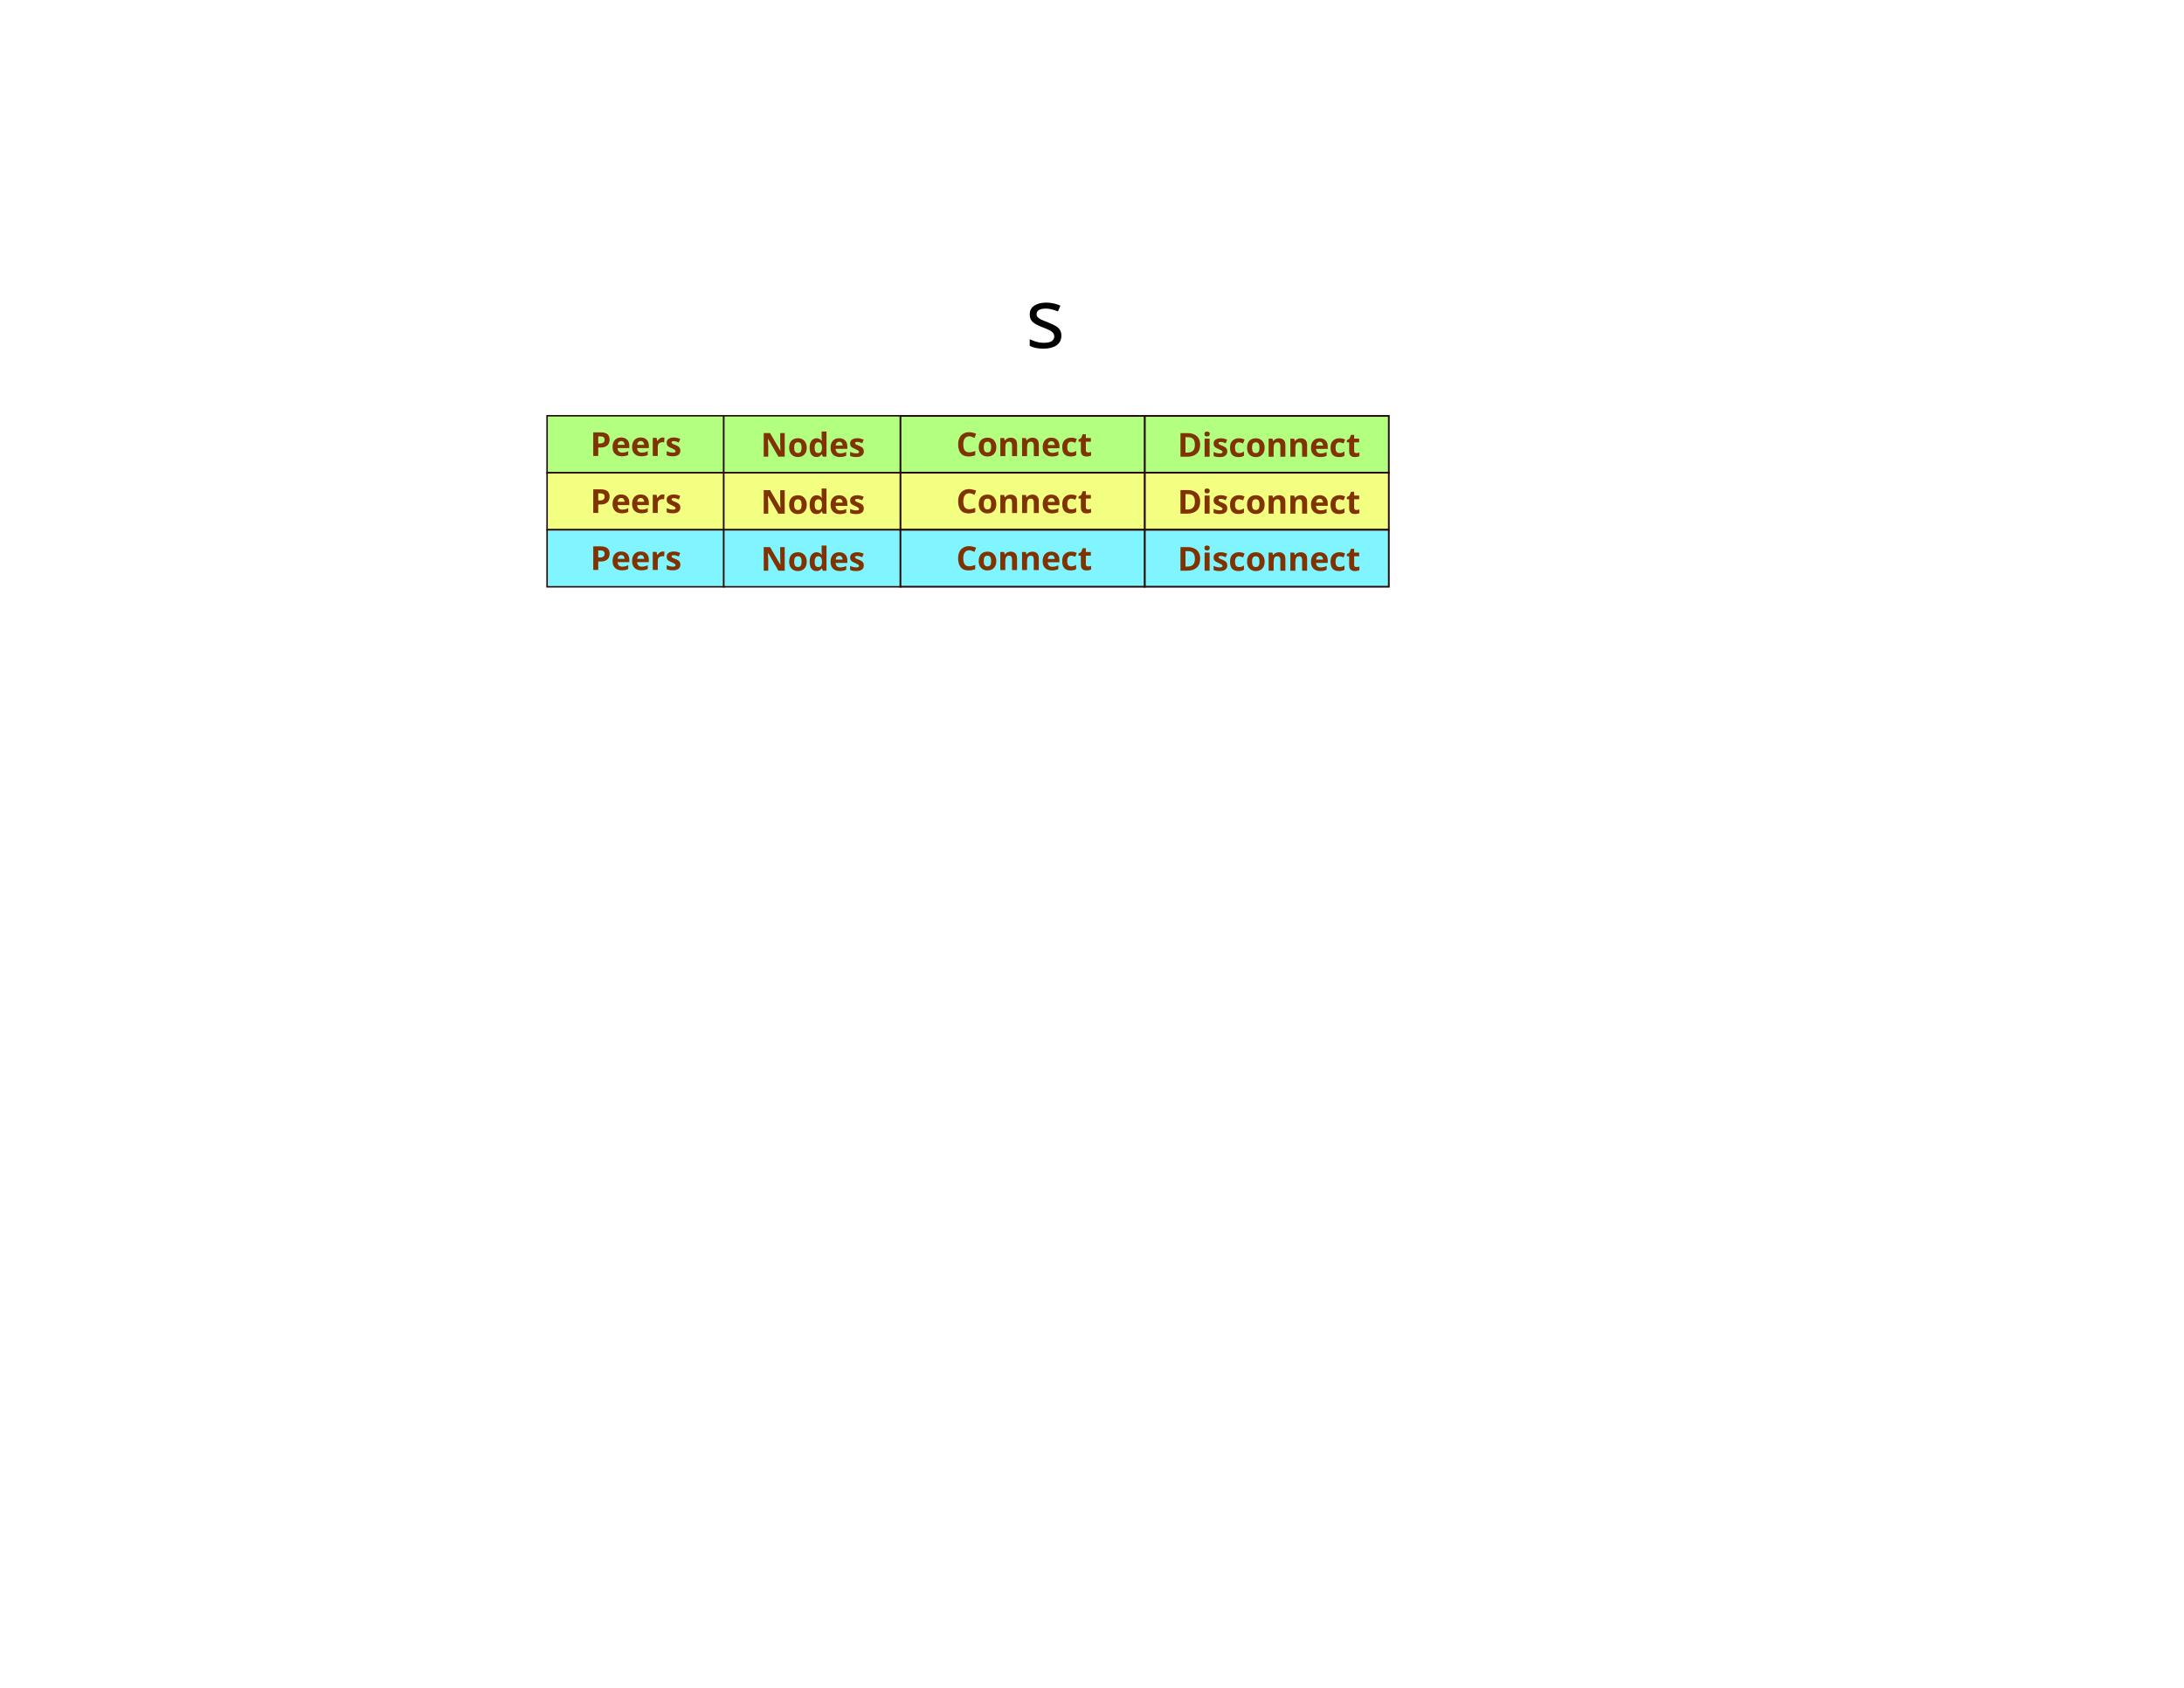
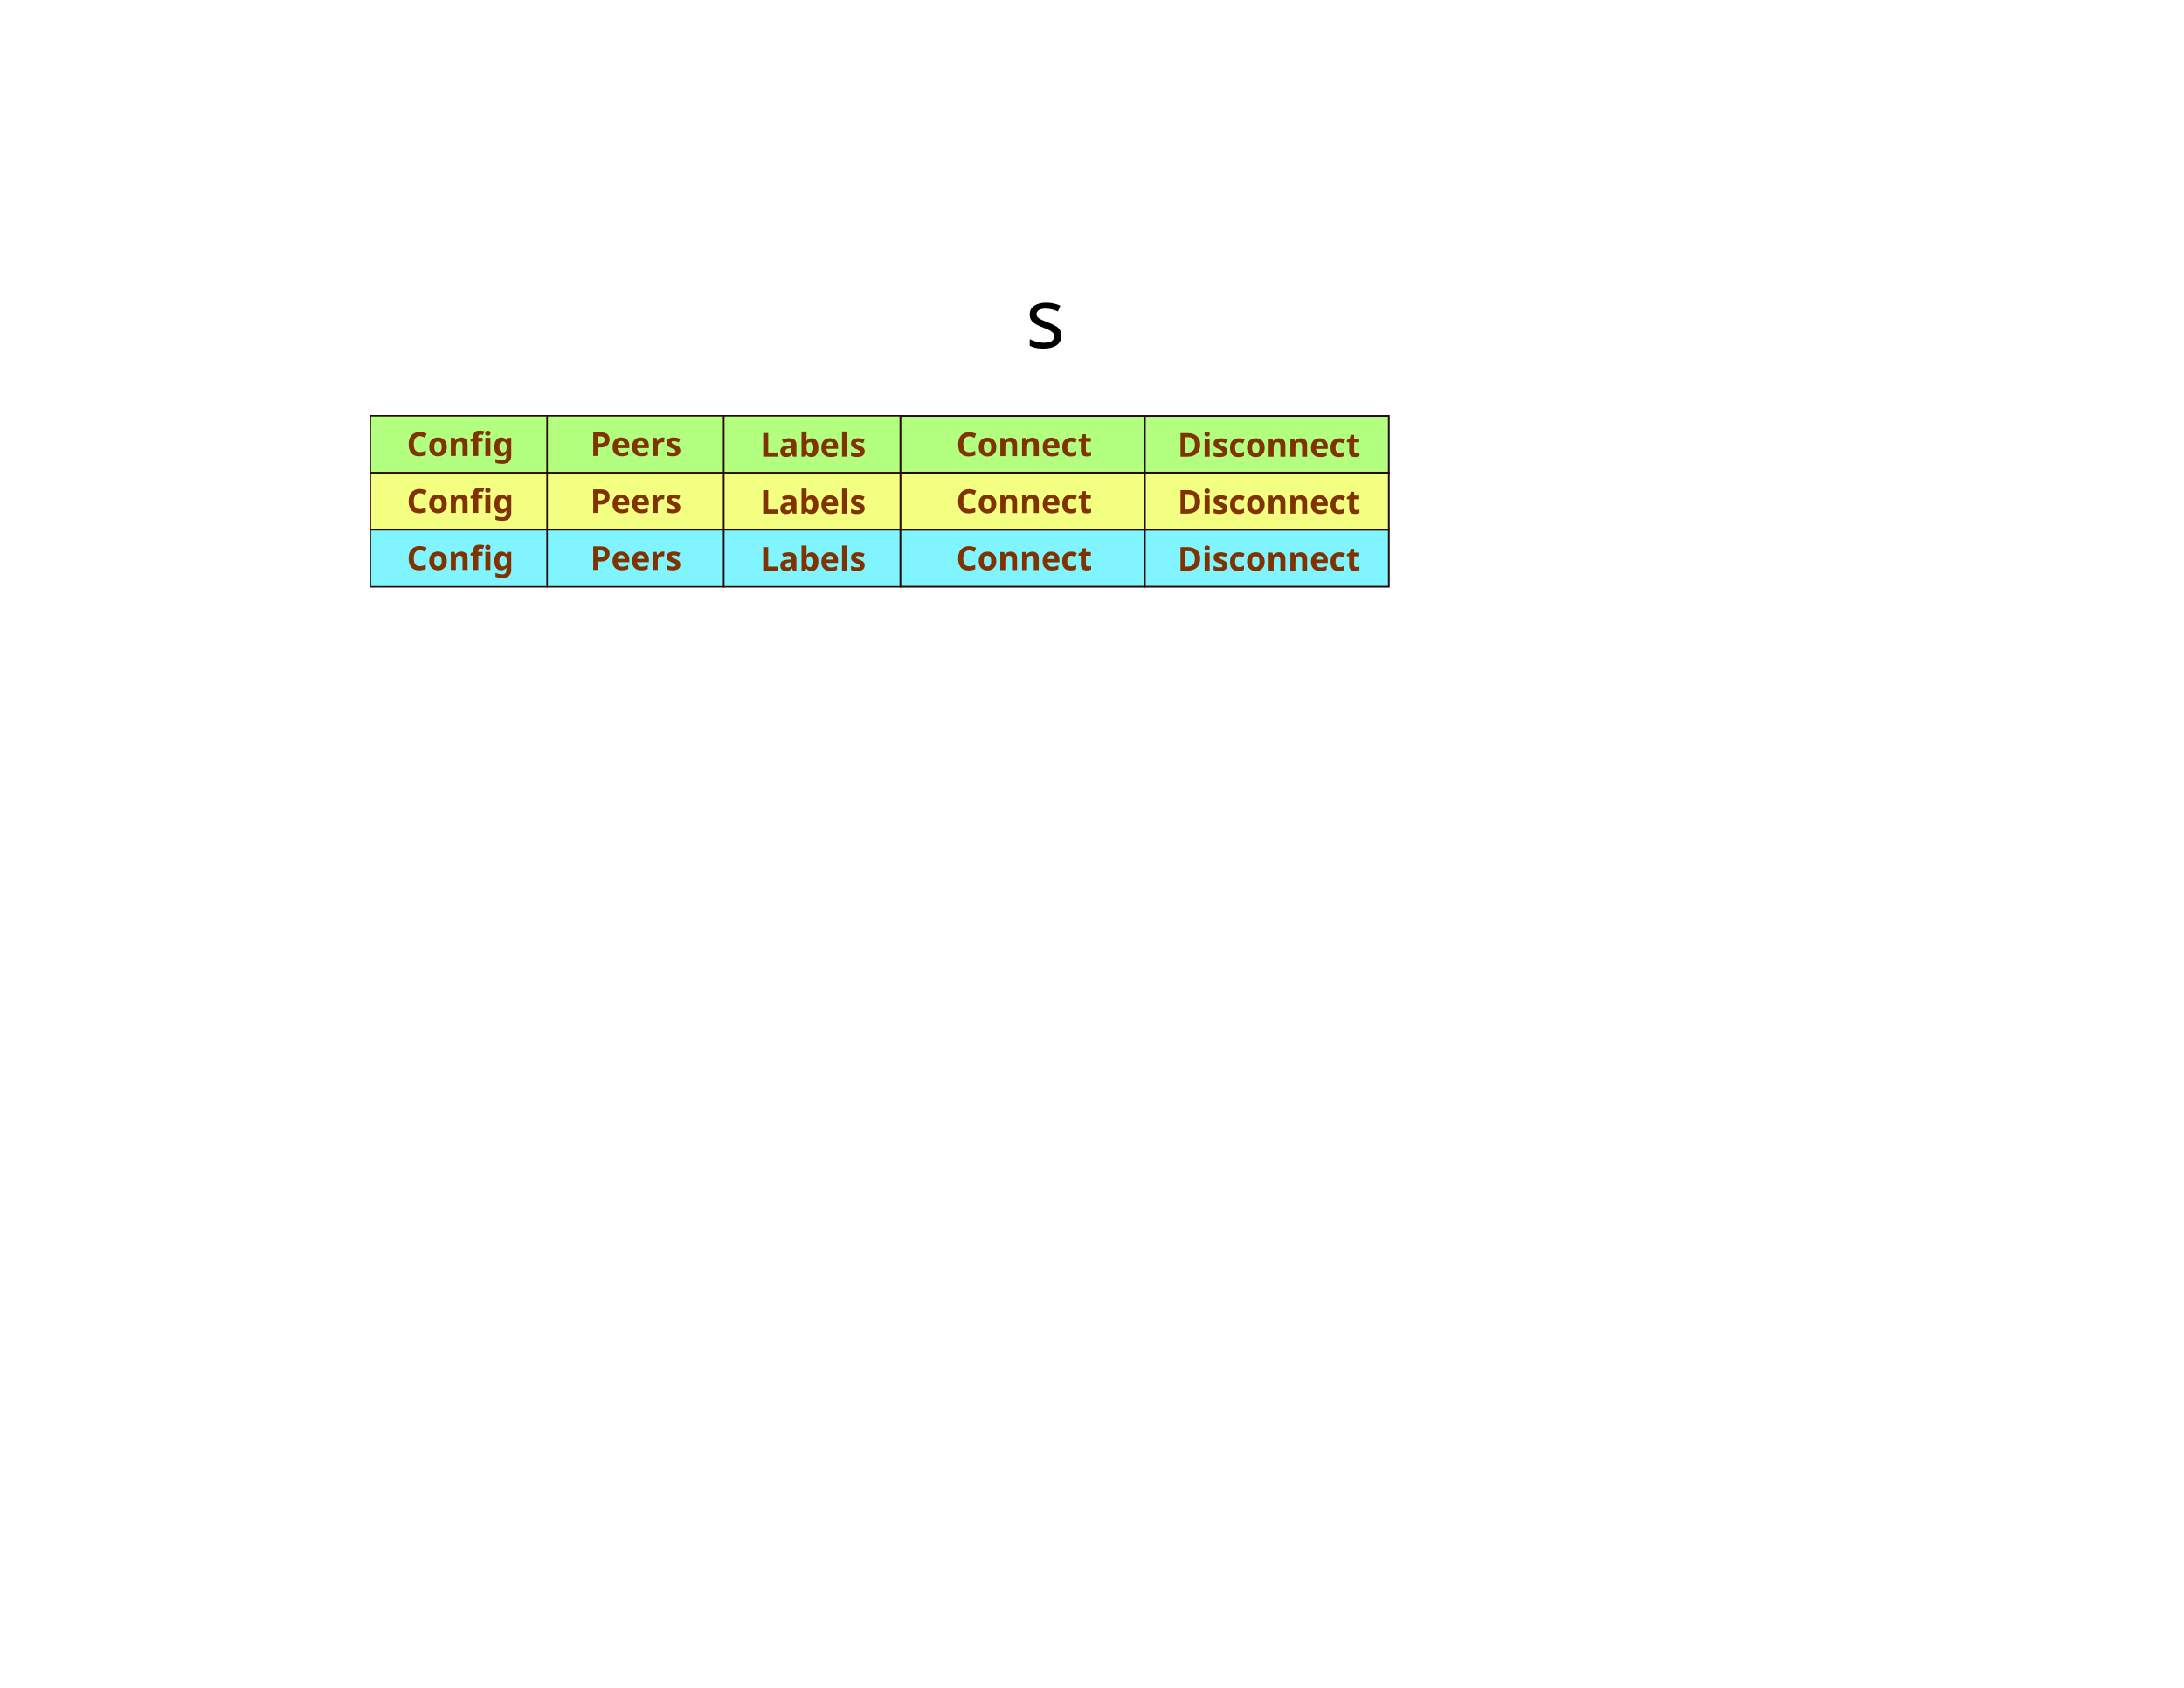
<svg xmlns="http://www.w3.org/2000/svg" width="11in" height="8.5in" viewBox="0 0 279.4 215.9" version="1.1" id="svg8">
  <defs id="defs2" />
  <g id="layer1">
    <rect style="fill:#b3ff80;stroke:#280b0b;stroke-width:0.191" id="rect957" width="22.606" height="7.293" x="69.988" y="53.182" />
    <text xml:space="preserve" style="font-style:normal;font-weight:normal;font-size:4.233px;line-height:1.25;font-family:sans-serif;fill:#803300;fill-opacity:1;stroke:none;stroke-width:0.265" x="75.52" y="58.319" id="text961">
      <tspan id="tspan959" x="75.52" y="58.319" style="font-style:normal;font-variant:normal;font-weight:bold;font-stretch:normal;font-size:4.233px;font-family:'Droid Sans';-inkscape-font-specification:'Droid Sans Bold';fill:#803300;stroke-width:0.265">Peers</tspan>
    </text>
    <rect style="fill:#f2ff80;stroke:#280b0b;stroke-width:0.191;fill-opacity:1" id="rect963" width="22.606" height="7.293" x="69.988" y="60.475" />
    <text xml:space="preserve" style="font-style:normal;font-weight:normal;font-size:4.233px;line-height:1.25;font-family:sans-serif;fill:#803300;fill-opacity:1;stroke:none;stroke-width:0.265" x="75.52" y="65.612" id="text967">
      <tspan id="tspan965" x="75.52" y="65.612" style="font-style:normal;font-variant:normal;font-weight:bold;font-stretch:normal;font-size:4.233px;font-family:'Droid Sans';-inkscape-font-specification:'Droid Sans Bold';fill:#803300;stroke-width:0.265">Peers</tspan>
    </text>
    <rect style="fill:#80f5ff;stroke:#280b0b;stroke-width:0.191;fill-opacity:1" id="rect969" width="22.606" height="7.293" x="69.988" y="67.768" />
    <text xml:space="preserve" style="font-style:normal;font-weight:normal;font-size:4.233px;line-height:1.25;font-family:sans-serif;fill:#803300;fill-opacity:1;stroke:none;stroke-width:0.265" x="75.52" y="72.905" id="text973">
      <tspan id="tspan971" x="75.52" y="72.905" style="font-style:normal;font-variant:normal;font-weight:bold;font-stretch:normal;font-size:4.233px;font-family:'Droid Sans';-inkscape-font-specification:'Droid Sans Bold';fill:#803300;stroke-width:0.265">Peers</tspan>
    </text>
    <rect style="fill:#b3ff80;stroke:#280b0b;stroke-width:0.191" id="rect839" width="22.606" height="7.293" x="92.594" y="53.182" />
-     <text xml:space="preserve" style="font-style:normal;font-weight:normal;font-size:4.233px;line-height:1.25;font-family:sans-serif;fill:#803300;fill-opacity:1;stroke:none;stroke-width:0.265" x="97.329" y="58.416" id="text843">
-       <tspan id="tspan841" x="97.329" y="58.416" style="font-style:normal;font-variant:normal;font-weight:bold;font-stretch:normal;font-size:4.233px;font-family:'Droid Sans';-inkscape-font-specification:'Droid Sans Bold';fill:#803300;stroke-width:0.265">Nodes</tspan>
+     <text xml:space="preserve" style="font-style:normal;font-weight:normal;font-size:4.233px;line-height:1.25;font-family:sans-serif;fill:#803300;fill-opacity:1;stroke:none;stroke-width:0.265" x="97.26" y="58.416" id="text843">
+       <tspan id="tspan841" x="97.26" y="58.416" style="font-style:normal;font-variant:normal;font-weight:bold;font-stretch:normal;font-size:4.233px;font-family:'Droid Sans';-inkscape-font-specification:'Droid Sans Bold';fill:#803300;stroke-width:0.265">Labels</tspan>
    </text>
    <rect style="fill:#f2ff80;fill-opacity:1;stroke:#280b0b;stroke-width:0.191" id="rect845" width="22.606" height="7.293" x="92.594" y="60.475" />
    <rect style="fill:#80f5ff;fill-opacity:1;stroke:#280b0b;stroke-width:0.191" id="rect847" width="22.606" height="7.293" x="92.594" y="67.768" />
-     <text xml:space="preserve" style="font-style:normal;font-weight:normal;font-size:4.233px;line-height:1.25;font-family:sans-serif;fill:#803300;fill-opacity:1;stroke:none;stroke-width:0.265" x="97.329" y="65.709" id="text851">
-       <tspan id="tspan849" x="97.329" y="65.709" style="font-style:normal;font-variant:normal;font-weight:bold;font-stretch:normal;font-size:4.233px;font-family:'Droid Sans';-inkscape-font-specification:'Droid Sans Bold';fill:#803300;stroke-width:0.265">Nodes</tspan>
+     <text xml:space="preserve" style="font-style:normal;font-weight:normal;font-size:4.233px;line-height:1.25;font-family:sans-serif;fill:#803300;fill-opacity:1;stroke:none;stroke-width:0.265" x="97.26" y="65.709" id="text851">
+       <tspan id="tspan849" x="97.26" y="65.709" style="font-style:normal;font-variant:normal;font-weight:bold;font-stretch:normal;font-size:4.233px;font-family:'Droid Sans';-inkscape-font-specification:'Droid Sans Bold';fill:#803300;stroke-width:0.265">Labels</tspan>
    </text>
-     <text xml:space="preserve" style="font-style:normal;font-weight:normal;font-size:4.233px;line-height:1.25;font-family:sans-serif;fill:#803300;fill-opacity:1;stroke:none;stroke-width:0.265" x="97.329" y="73.003" id="text855">
-       <tspan id="tspan853" x="97.329" y="73.003" style="font-style:normal;font-variant:normal;font-weight:bold;font-stretch:normal;font-size:4.233px;font-family:'Droid Sans';-inkscape-font-specification:'Droid Sans Bold';fill:#803300;stroke-width:0.265">Nodes</tspan>
+     <text xml:space="preserve" style="font-style:normal;font-weight:normal;font-size:4.233px;line-height:1.25;font-family:sans-serif;fill:#803300;fill-opacity:1;stroke:none;stroke-width:0.265" x="97.26" y="73.003" id="text855">
+       <tspan id="tspan853" x="97.26" y="73.003" style="font-style:normal;font-variant:normal;font-weight:bold;font-stretch:normal;font-size:4.233px;font-family:'Droid Sans';-inkscape-font-specification:'Droid Sans Bold';fill:#803300;stroke-width:0.265">Labels</tspan>
    </text>
    <rect style="fill:#b3ff80;stroke:#280b0b;stroke-width:0.224" id="rect848" width="31.235" height="7.26" x="146.437" y="53.201" />
    <text xml:space="preserve" style="font-style:normal;font-weight:normal;font-size:4.233px;line-height:1.25;font-family:sans-serif;fill:#803300;fill-opacity:1;stroke:none;stroke-width:0.265" x="150.646" y="58.419" id="text852">
      <tspan id="tspan850" x="150.646" y="58.419" style="font-style:normal;font-variant:normal;font-weight:bold;font-stretch:normal;font-size:4.233px;font-family:'Droid Sans';-inkscape-font-specification:'Droid Sans Bold';fill:#803300;stroke-width:0.265">Disconnect</tspan>
    </text>
    <rect style="fill:#f2ff80;fill-opacity:1;stroke:#280b0b;stroke-width:0.225" id="rect854" width="31.234" height="7.307" x="146.438" y="60.461" />
    <rect style="fill:#80f5ff;fill-opacity:1;stroke:#280b0b;stroke-width:0.224" id="rect856" width="31.239" height="7.283" x="146.434" y="67.768" />
    <rect style="fill:#b3ff80;stroke:#280b0b;stroke-width:0.224" id="rect858" width="31.235" height="7.26" x="115.199" y="53.201" />
    <text xml:space="preserve" style="font-style:normal;font-weight:normal;font-size:4.233px;line-height:1.25;font-family:sans-serif;fill:#803300;fill-opacity:1;stroke:none;stroke-width:0.265" x="122.328" y="58.343" id="text862">
      <tspan id="tspan860" x="122.328" y="58.343" style="font-style:normal;font-variant:normal;font-weight:bold;font-stretch:normal;font-size:4.233px;font-family:'Droid Sans';-inkscape-font-specification:'Droid Sans Bold';fill:#803300;stroke-width:0.265">Connect</tspan>
    </text>
    <rect style="fill:#f2ff80;fill-opacity:1;stroke:#280b0b;stroke-width:0.225" id="rect864" width="31.234" height="7.307" x="115.2" y="60.461" />
    <rect style="fill:#80f5ff;fill-opacity:1;stroke:#280b0b;stroke-width:0.224" id="rect866" width="31.239" height="7.283" x="115.195" y="67.768" />
    <text xml:space="preserve" style="font-style:normal;font-weight:normal;font-size:10.583px;line-height:1.25;font-family:sans-serif;fill:#000000;fill-opacity:1;stroke:none;stroke-width:0.265" x="131.188" y="44.489" id="text870">
      <tspan id="tspan868" x="131.188" y="44.489" style="stroke-width:0.265">s</tspan>
    </text>
    <text xml:space="preserve" style="font-style:normal;font-weight:normal;font-size:4.233px;line-height:1.25;font-family:sans-serif;fill:#803300;fill-opacity:1;stroke:none;stroke-width:0.265" x="122.328" y="65.627" id="text874">
      <tspan id="tspan872" x="122.328" y="65.627" style="font-style:normal;font-variant:normal;font-weight:bold;font-stretch:normal;font-size:4.233px;font-family:'Droid Sans';-inkscape-font-specification:'Droid Sans Bold';fill:#803300;stroke-width:0.265">Connect</tspan>
    </text>
    <text xml:space="preserve" style="font-style:normal;font-weight:normal;font-size:4.233px;line-height:1.25;font-family:sans-serif;fill:#803300;fill-opacity:1;stroke:none;stroke-width:0.265" x="122.326" y="72.922" id="text878">
      <tspan id="tspan876" x="122.326" y="72.922" style="font-style:normal;font-variant:normal;font-weight:bold;font-stretch:normal;font-size:4.233px;font-family:'Droid Sans';-inkscape-font-specification:'Droid Sans Bold';fill:#803300;stroke-width:0.265">Connect</tspan>
    </text>
    <text xml:space="preserve" style="font-style:normal;font-weight:normal;font-size:4.233px;line-height:1.25;font-family:sans-serif;fill:#803300;fill-opacity:1;stroke:none;stroke-width:0.265" x="150.646" y="65.702" id="text882">
      <tspan id="tspan880" x="150.646" y="65.702" style="font-style:normal;font-variant:normal;font-weight:bold;font-stretch:normal;font-size:4.233px;font-family:'Droid Sans';-inkscape-font-specification:'Droid Sans Bold';fill:#803300;stroke-width:0.265">Disconnect</tspan>
    </text>
    <text xml:space="preserve" style="font-style:normal;font-weight:normal;font-size:4.233px;line-height:1.25;font-family:sans-serif;fill:#803300;fill-opacity:1;stroke:none;stroke-width:0.265" x="150.644" y="72.998" id="text886">
      <tspan id="tspan884" x="150.644" y="72.998" style="font-style:normal;font-variant:normal;font-weight:bold;font-stretch:normal;font-size:4.233px;font-family:'Droid Sans';-inkscape-font-specification:'Droid Sans Bold';fill:#803300;stroke-width:0.265">Disconnect</tspan>
    </text>
+     <rect style="fill:#b3ff80;stroke:#280b0b;stroke-width:0.191" id="rect868" width="22.606" height="7.293" x="47.381" y="53.182" />
+     <text xml:space="preserve" style="font-style:normal;font-weight:normal;font-size:4.233px;line-height:1.25;font-family:sans-serif;fill:#803300;fill-opacity:1;stroke:none;stroke-width:0.265" x="52.031" y="58.319" id="text872">
+       <tspan id="tspan870" x="52.031" y="58.319" style="font-style:normal;font-variant:normal;font-weight:bold;font-stretch:normal;font-size:4.233px;font-family:'Droid Sans';-inkscape-font-specification:'Droid Sans Bold';fill:#803300;stroke-width:0.265">Config</tspan>
+     </text>
+     <rect style="fill:#f2ff80;fill-opacity:1;stroke:#280b0b;stroke-width:0.191" id="rect874" width="22.606" height="7.293" x="47.381" y="60.475" />
+     <text xml:space="preserve" style="font-style:normal;font-weight:normal;font-size:4.233px;line-height:1.25;font-family:sans-serif;fill:#803300;fill-opacity:1;stroke:none;stroke-width:0.265" x="52.031" y="65.612" id="text879">
+       <tspan id="tspan877" x="52.031" y="65.612" style="font-style:normal;font-variant:normal;font-weight:bold;font-stretch:normal;font-size:4.233px;font-family:'Droid Sans';-inkscape-font-specification:'Droid Sans Bold';fill:#803300;stroke-width:0.265">Config</tspan>
+     </text>
+     <rect style="fill:#80f5ff;fill-opacity:1;stroke:#280b0b;stroke-width:0.191" id="rect881" width="22.606" height="7.293" x="47.381" y="67.768" />
+     <text xml:space="preserve" style="font-style:normal;font-weight:normal;font-size:4.233px;line-height:1.25;font-family:sans-serif;fill:#803300;fill-opacity:1;stroke:none;stroke-width:0.265" x="52.031" y="72.905" id="text885">
+       <tspan id="tspan883" x="52.031" y="72.905" style="font-style:normal;font-variant:normal;font-weight:bold;font-stretch:normal;font-size:4.233px;font-family:'Droid Sans';-inkscape-font-specification:'Droid Sans Bold';fill:#803300;stroke-width:0.265">Config</tspan>
+     </text>
  </g>
</svg>
